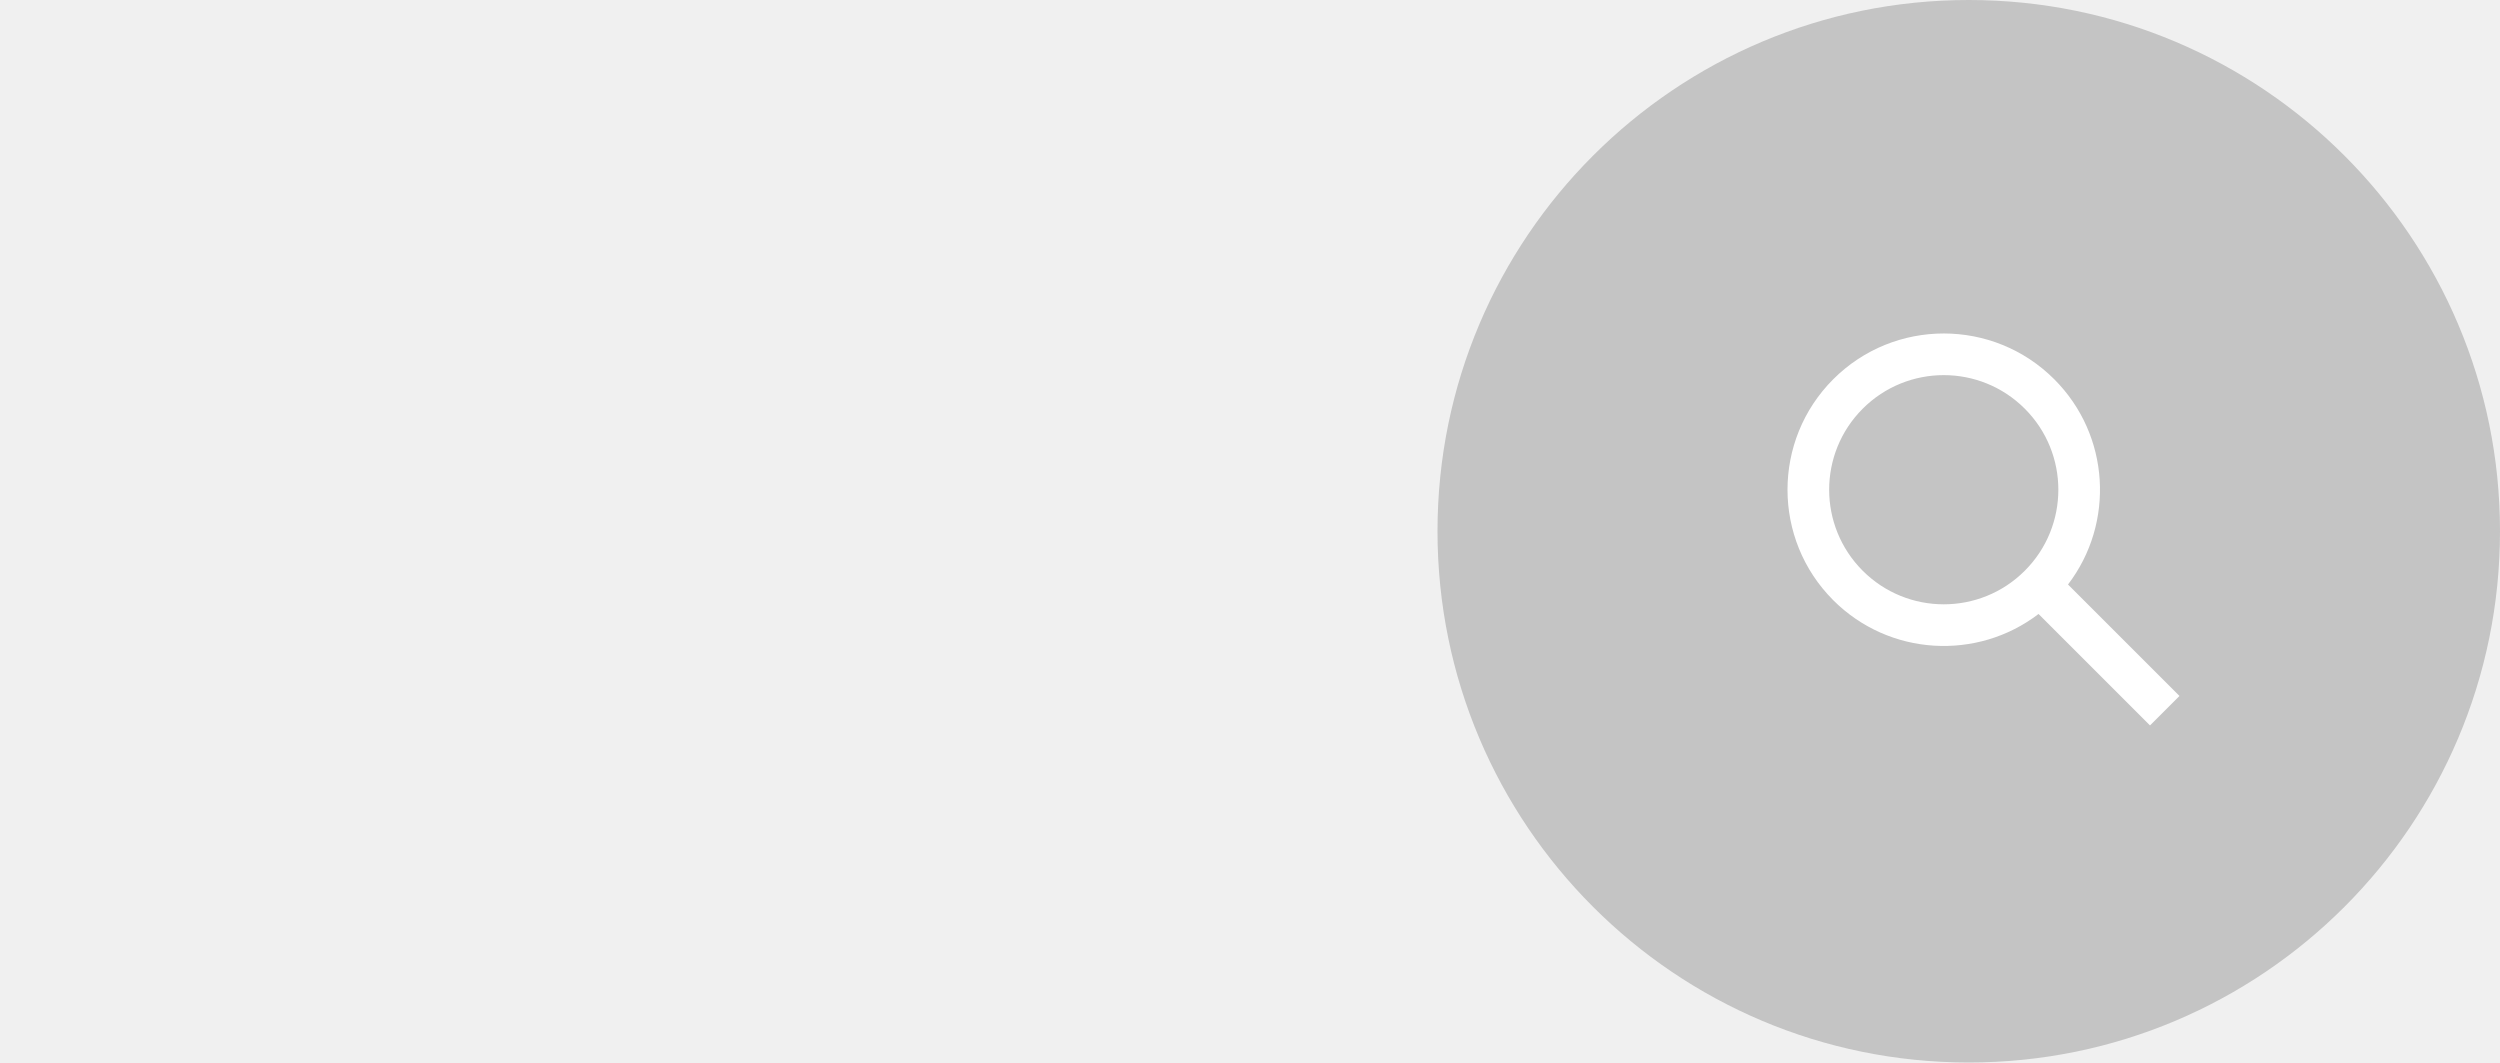
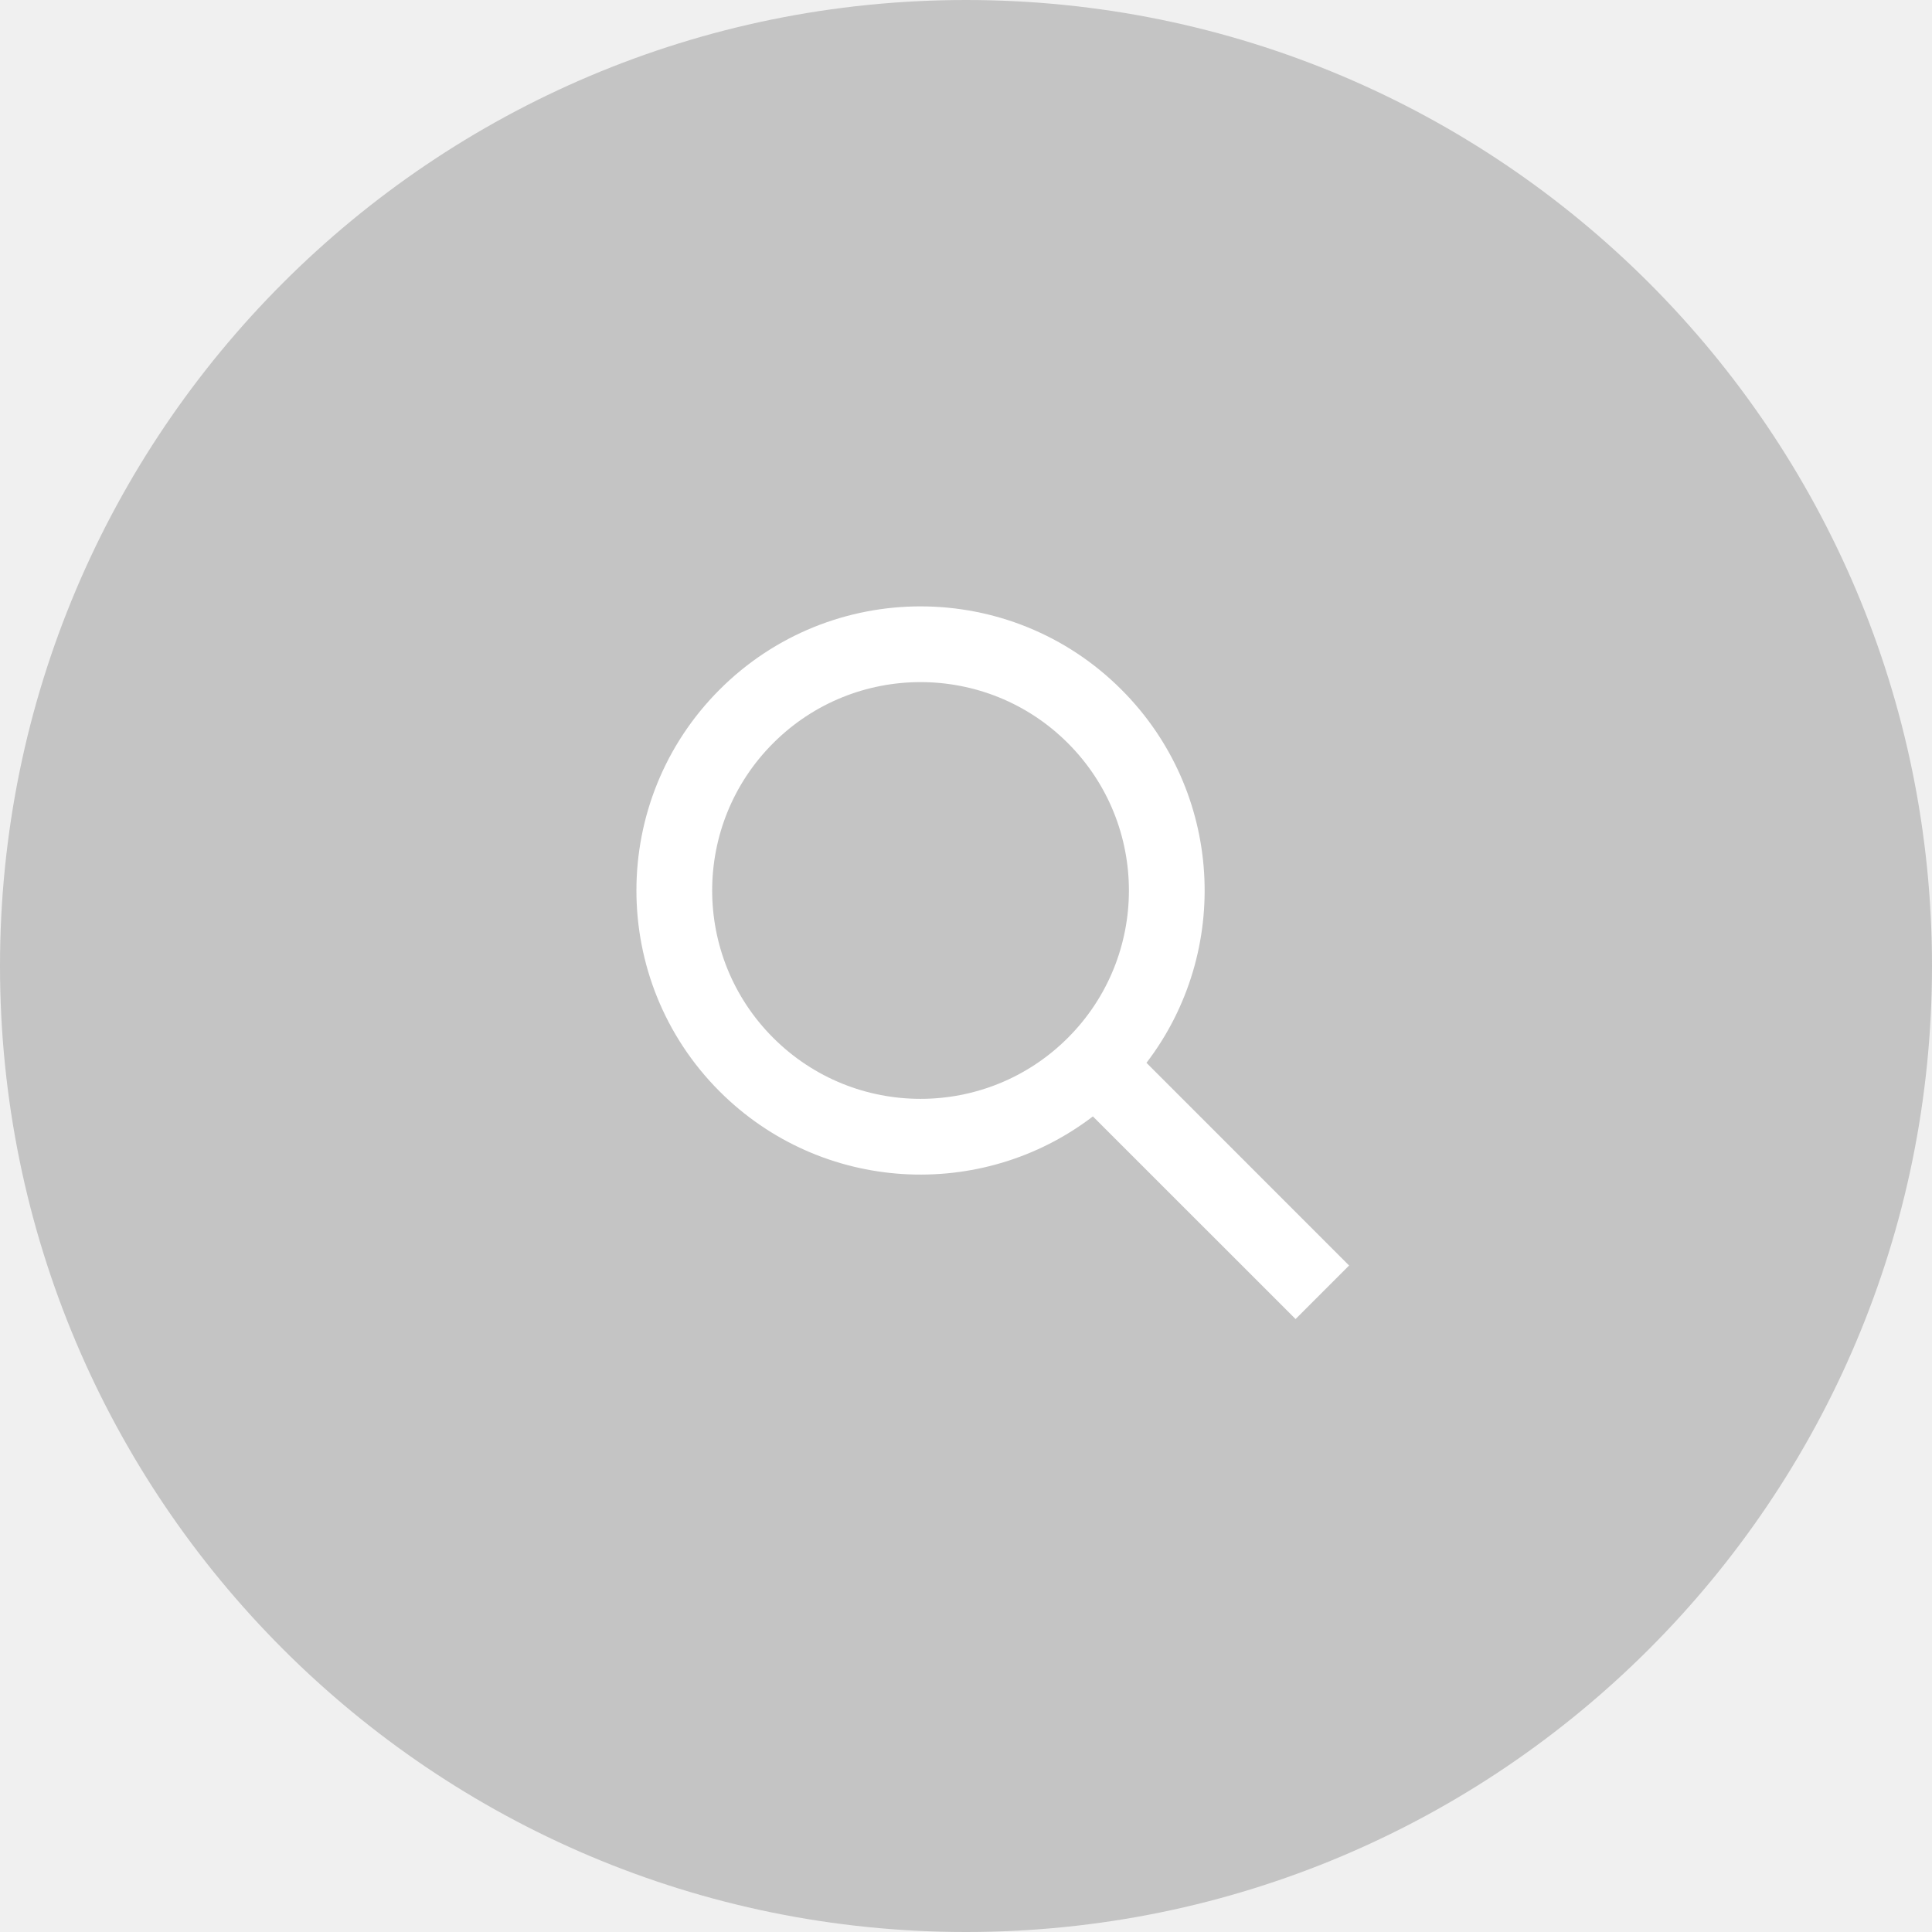
- <svg xmlns="http://www.w3.org/2000/svg" width="80" height="34" viewBox="0 0 80 34" fill="none">
-   <rect x="46" width="34" height="34" rx="17" fill="#C4C4C4" />
-   <path fill-rule="evenodd" clip-rule="evenodd" d="M64.793 18.264C63.361 19.696 61.039 19.696 59.607 18.264C58.175 16.832 58.175 14.51 59.607 13.078C61.039 11.646 63.361 11.646 64.793 13.078C66.225 14.51 66.225 16.832 64.793 18.264ZM65.233 19.647C63.273 21.146 60.457 20.999 58.664 19.207C56.712 17.254 56.712 14.088 58.664 12.136C60.617 10.183 63.783 10.183 65.736 12.136C67.528 13.928 67.675 16.744 66.176 18.704L69.743 22.271L68.8 23.213L65.233 19.647Z" fill="white" />
+ <svg xmlns="http://www.w3.org/2000/svg" width="34" height="34" viewBox="0 0 34 34" fill="none">
+   <rect width="34" height="34" rx="17" fill="#C4C4C4" />
+   <path fill-rule="evenodd" clip-rule="evenodd" d="M18.793 18.264C17.361 19.696 15.039 19.696 13.607 18.264C12.175 16.832 12.175 14.51 13.607 13.078C15.039 11.646 17.361 11.646 18.793 13.078C20.225 14.51 20.225 16.832 18.793 18.264ZM19.233 19.647C17.273 21.146 14.457 20.999 12.664 19.207C10.712 17.254 10.712 14.088 12.664 12.136C14.617 10.183 17.783 10.183 19.735 12.136C21.528 13.928 21.675 16.744 20.176 18.704L23.742 22.271L22.8 23.213L19.233 19.647Z" fill="white" />
</svg>
